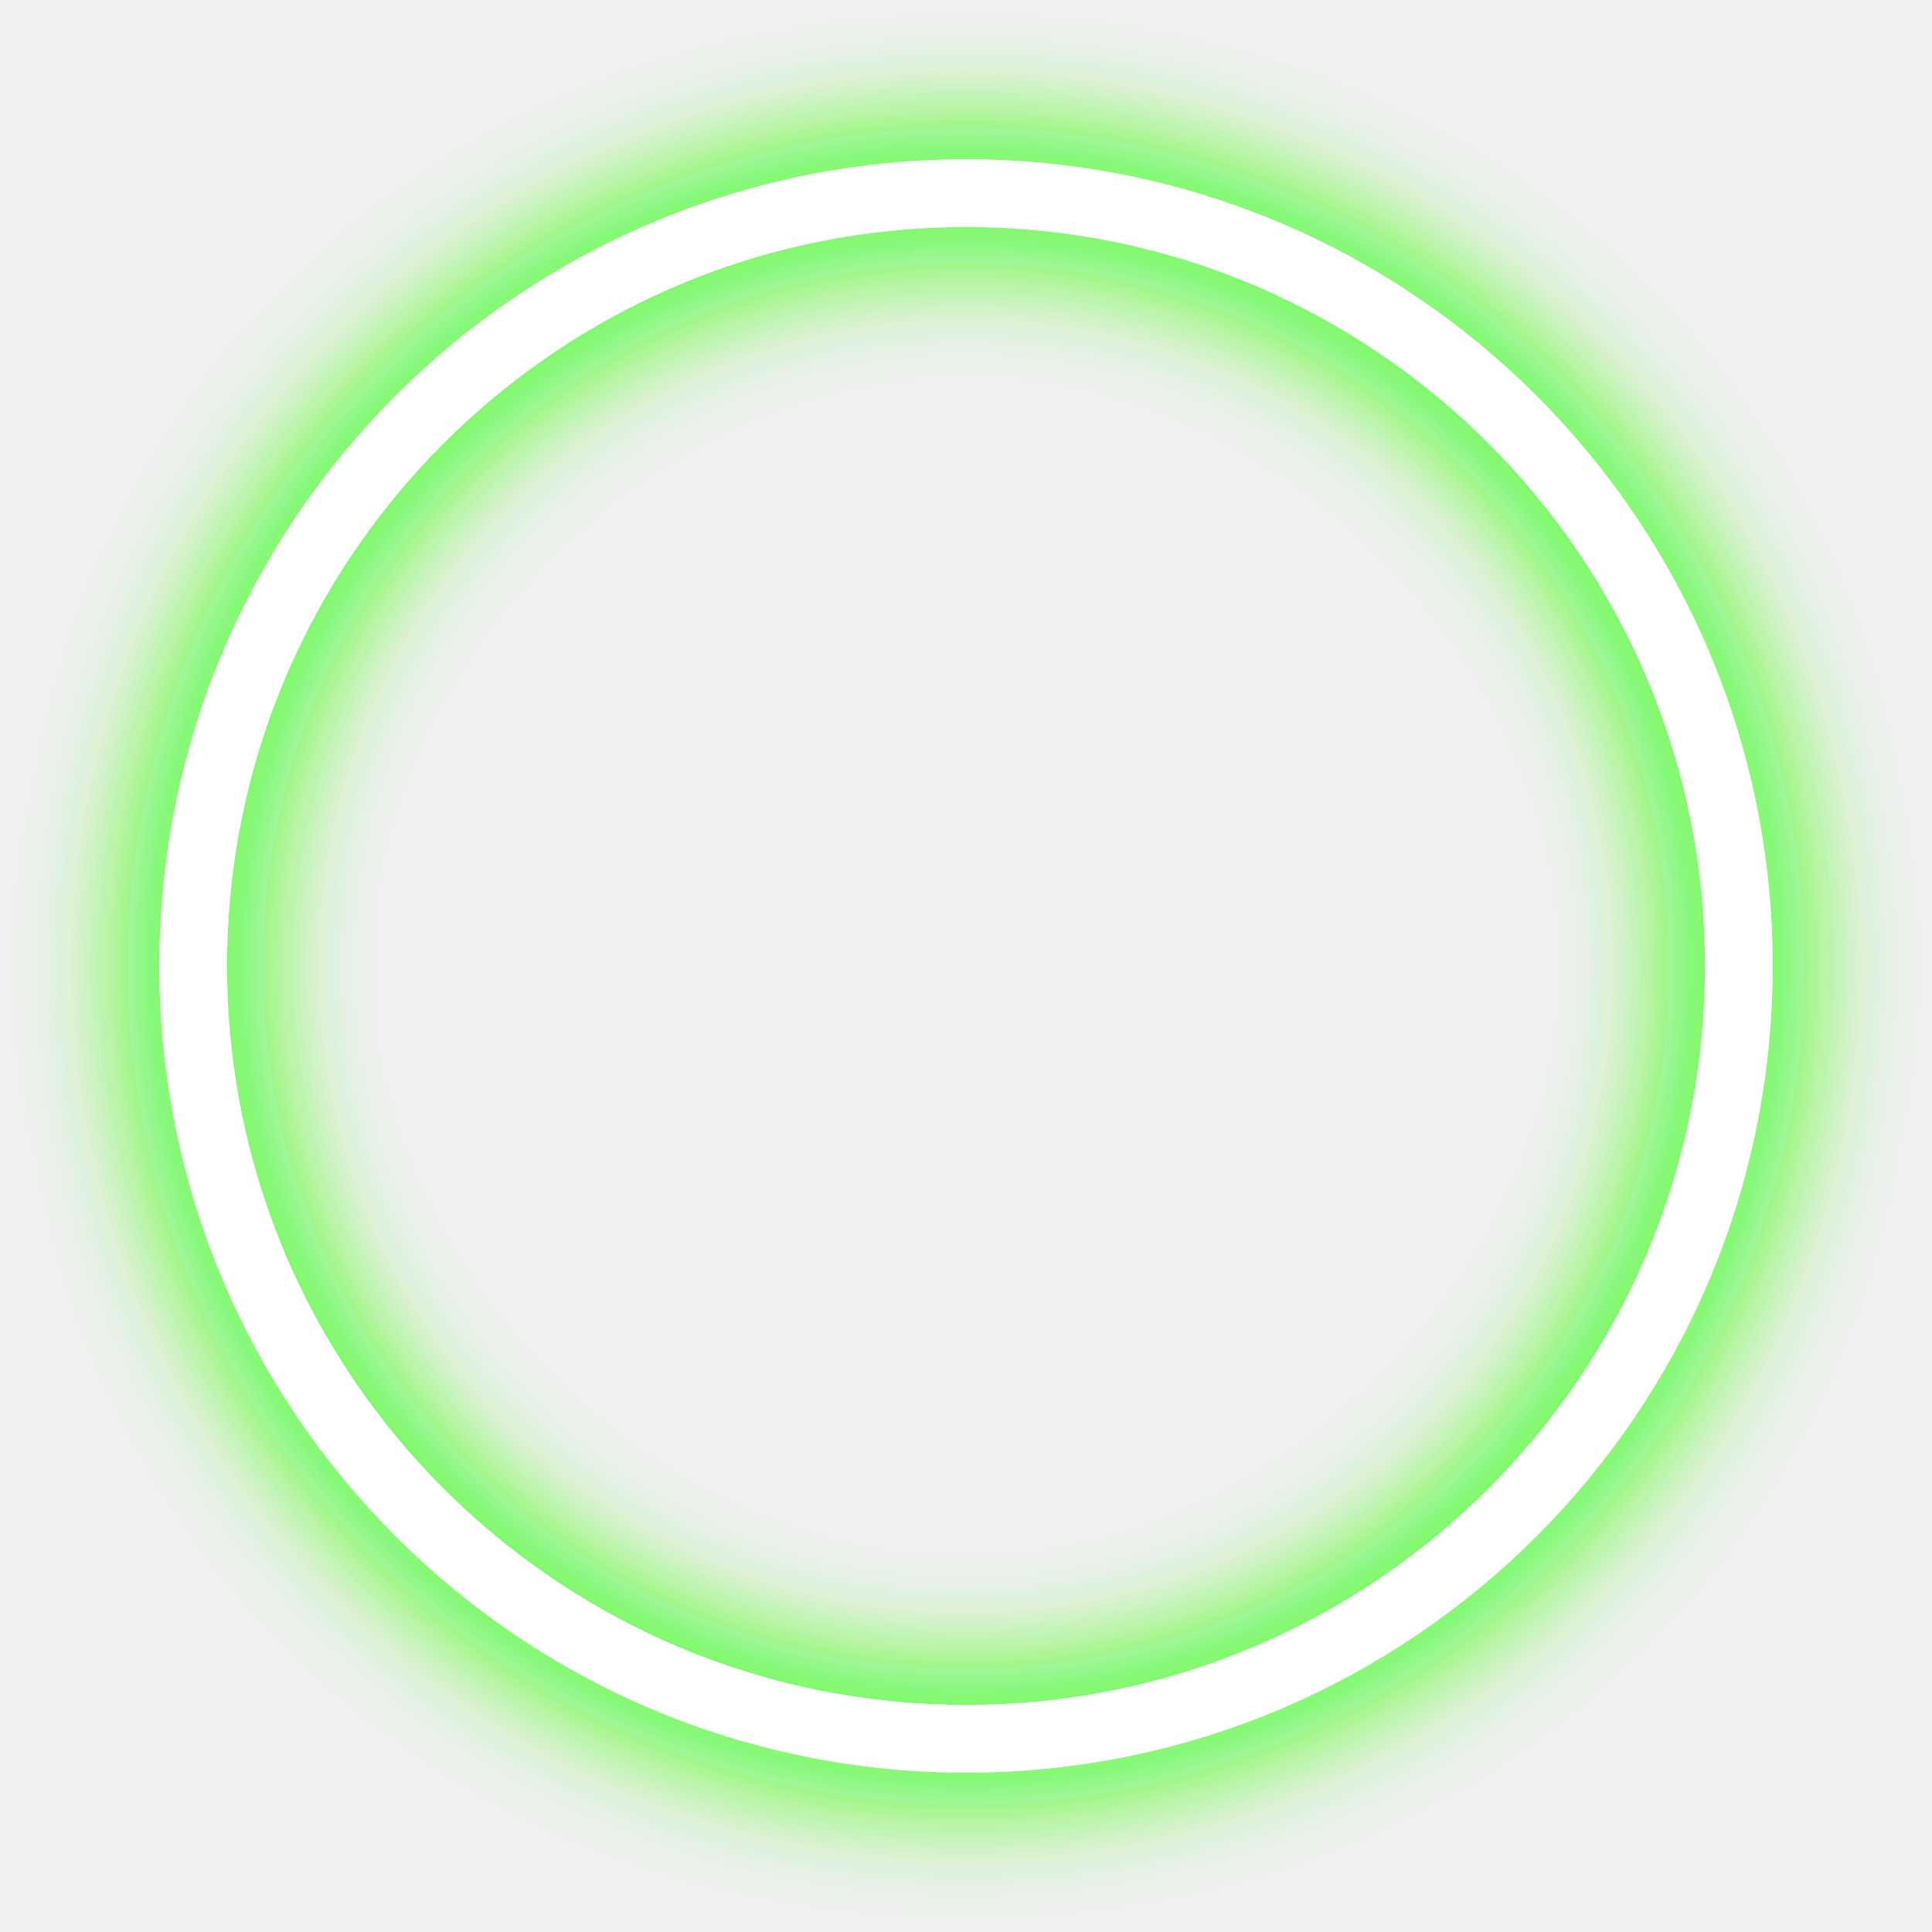
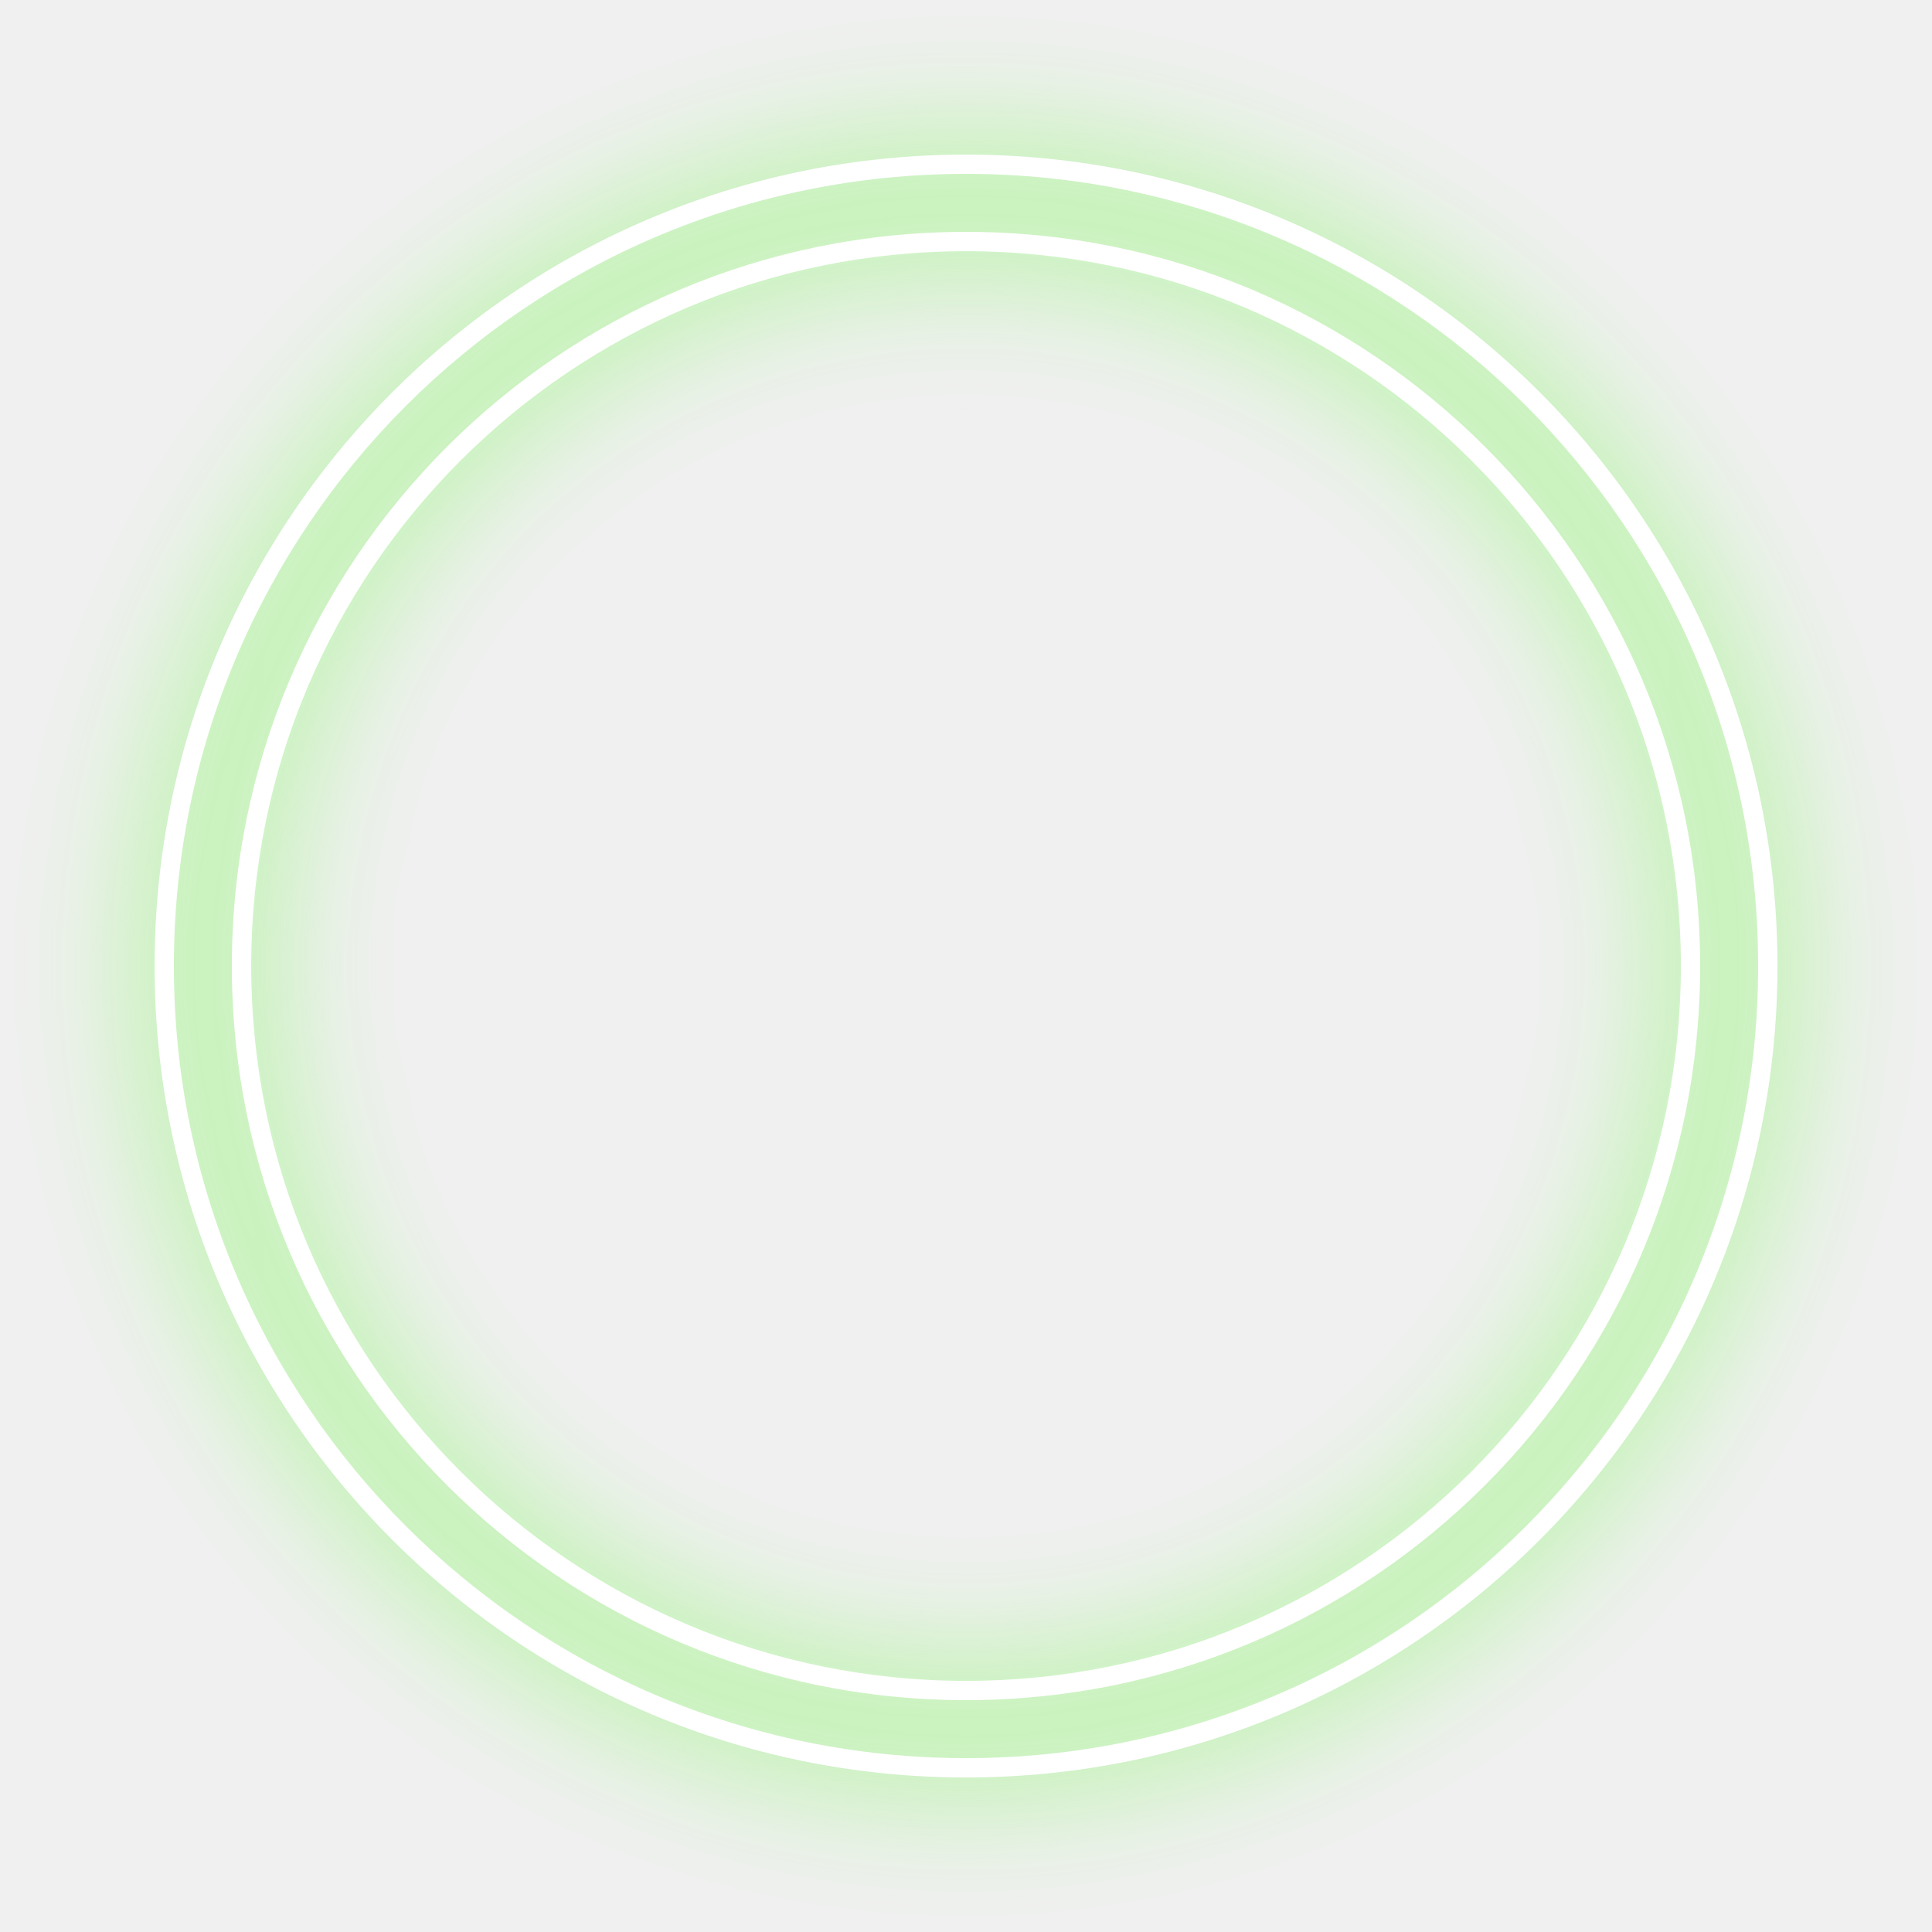
- <svg xmlns="http://www.w3.org/2000/svg" viewBox="0 0 100 100">
-   <defs>
-     <filter id="glow" x="-50%" y="-50%" width="200%" height="200%">
-       <feGaussianBlur in="SourceAlpha" stdDeviation="3.2" result="blur" />
-       <feFlood flood-color="#39ff14" />
-       <feComposite in2="blur" operator="in" result="green" />
-       <feMerge>
-         <feMergeNode in="green" />
-         <feMergeNode in="green" />
-         <feMergeNode in="SourceGraphic" />
-       </feMerge>
+ <svg xmlns="http://www.w3.org/2000/svg" width="100" height="100" viewBox="0 0 26.458 26.458" version="1.1" id="svg1">
+   <defs id="defs1">
+     <filter style="color-interpolation-filters:sRGB" id="filter3" x="-0.096" y="-0.096" width="1.192" height="1.192">
+       <feGaussianBlur stdDeviation="0.89" id="feGaussianBlur3" />
    </filter>
  </defs>
-   <circle cx="50" cy="50" r="40" fill="none" stroke="#ffffff" stroke-width="3.5" filter="url(#glow)" />
+   <g id="layer1">
+     <path id="path1" style="fill:#37fd00;fill-opacity:1;stroke-width:0.298;filter:url(#filter3)" d="M 13.229 2.117 A 11.113 11.113 0 0 0 2.117 13.229 A 11.113 11.113 0 0 0 13.229 24.342 A 11.113 11.113 0 0 0 24.342 13.229 A 11.113 11.113 0 0 0 13.229 2.117 z M 13.229 2.381 A 10.848 10.848 0 0 1 24.077 13.229 A 10.848 10.848 0 0 1 13.229 24.077 A 10.848 10.848 0 0 1 2.381 13.229 A 10.848 10.848 0 0 1 13.229 2.381 z M 13.229 3.175 A 10.054 10.054 0 0 0 3.175 13.229 A 10.054 10.054 0 0 0 13.229 23.283 A 10.054 10.054 0 0 0 23.283 13.229 A 10.054 10.054 0 0 0 13.229 3.175 z M 13.229 3.44 A 9.79 9.79 0 0 1 23.019 13.229 A 9.79 9.79 0 0 1 13.229 23.019 A 9.79 9.79 0 0 1 3.44 13.229 A 9.79 9.79 0 0 1 13.229 3.44 z " />
+     <path id="path3" style="fill:#ffffff;fill-opacity:1;stroke-width:0.298" d="M 13.229 2.117 A 11.113 11.113 0 0 0 2.117 13.229 A 11.113 11.113 0 0 0 13.229 24.342 A 11.113 11.113 0 0 0 24.342 13.229 A 11.113 11.113 0 0 0 13.229 2.117 z M 13.229 2.381 A 10.848 10.848 0 0 1 24.077 13.229 A 10.848 10.848 0 0 1 13.229 24.077 A 10.848 10.848 0 0 1 2.381 13.229 A 10.848 10.848 0 0 1 13.229 2.381 z M 13.229 3.175 A 10.054 10.054 0 0 0 3.175 13.229 A 10.054 10.054 0 0 0 13.229 23.283 A 10.054 10.054 0 0 0 23.283 13.229 A 10.054 10.054 0 0 0 13.229 3.175 z M 13.229 3.44 A 9.79 9.79 0 0 1 23.019 13.229 A 9.79 9.79 0 0 1 13.229 23.019 A 9.79 9.79 0 0 1 3.44 13.229 A 9.79 9.79 0 0 1 13.229 3.44 z " />
+     <path id="path1-2" style="display:none;fill:#ffffff;fill-opacity:1;stroke-width:0.284" d="M 13.229,2.646 A 10.583,10.583 0 0 0 2.646,13.229 10.583,10.583 0 0 0 13.229,23.812 10.583,10.583 0 0 0 23.812,13.229 10.583,10.583 0 0 0 13.229,2.646 Z m 0,0.265 A 10.319,10.319 0 0 1 23.548,13.229 10.319,10.319 0 0 1 13.229,23.548 10.319,10.319 0 0 1 2.91,13.229 10.319,10.319 0 0 1 13.229,2.91 Z" />
+     <rect style="display:none;fill:#ffffff;fill-opacity:1;stroke-width:0.271" id="rect2" width="26.458" height="4.233" x="0" y="11.113" />
+     <rect style="display:none;fill:#ffffff;fill-opacity:1;stroke-width:0.271" id="rect3" width="26.458" height="4.233" x="-2.3841858e-07" y="-15.346" transform="rotate(90)" />
+   </g>
</svg>
